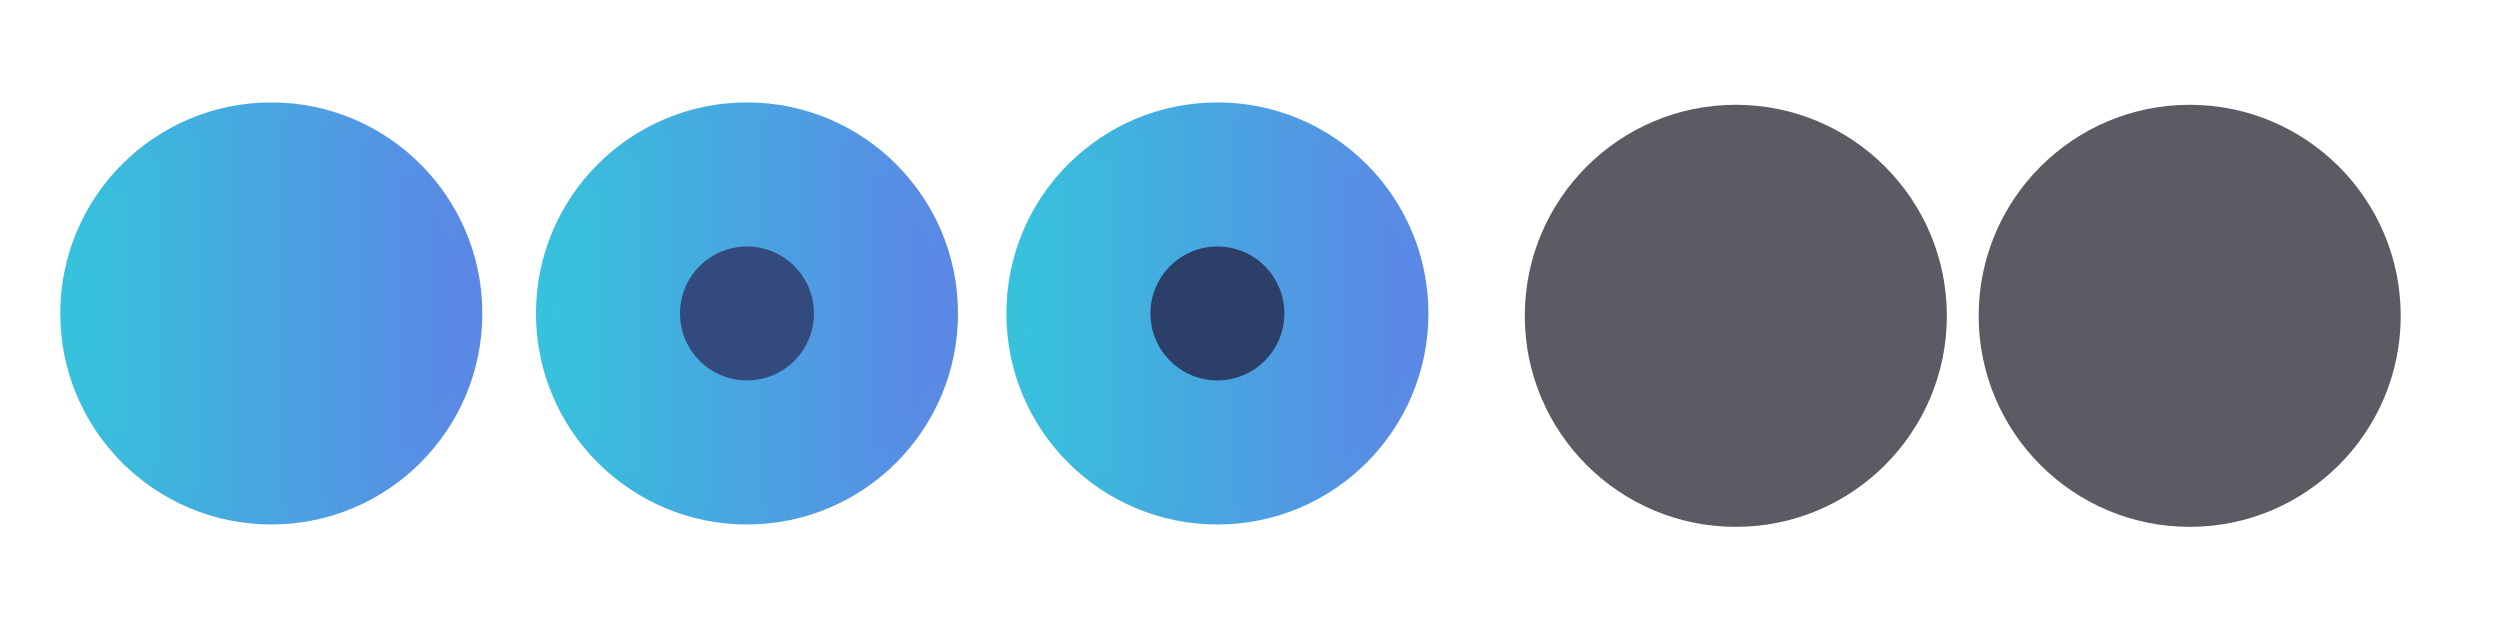
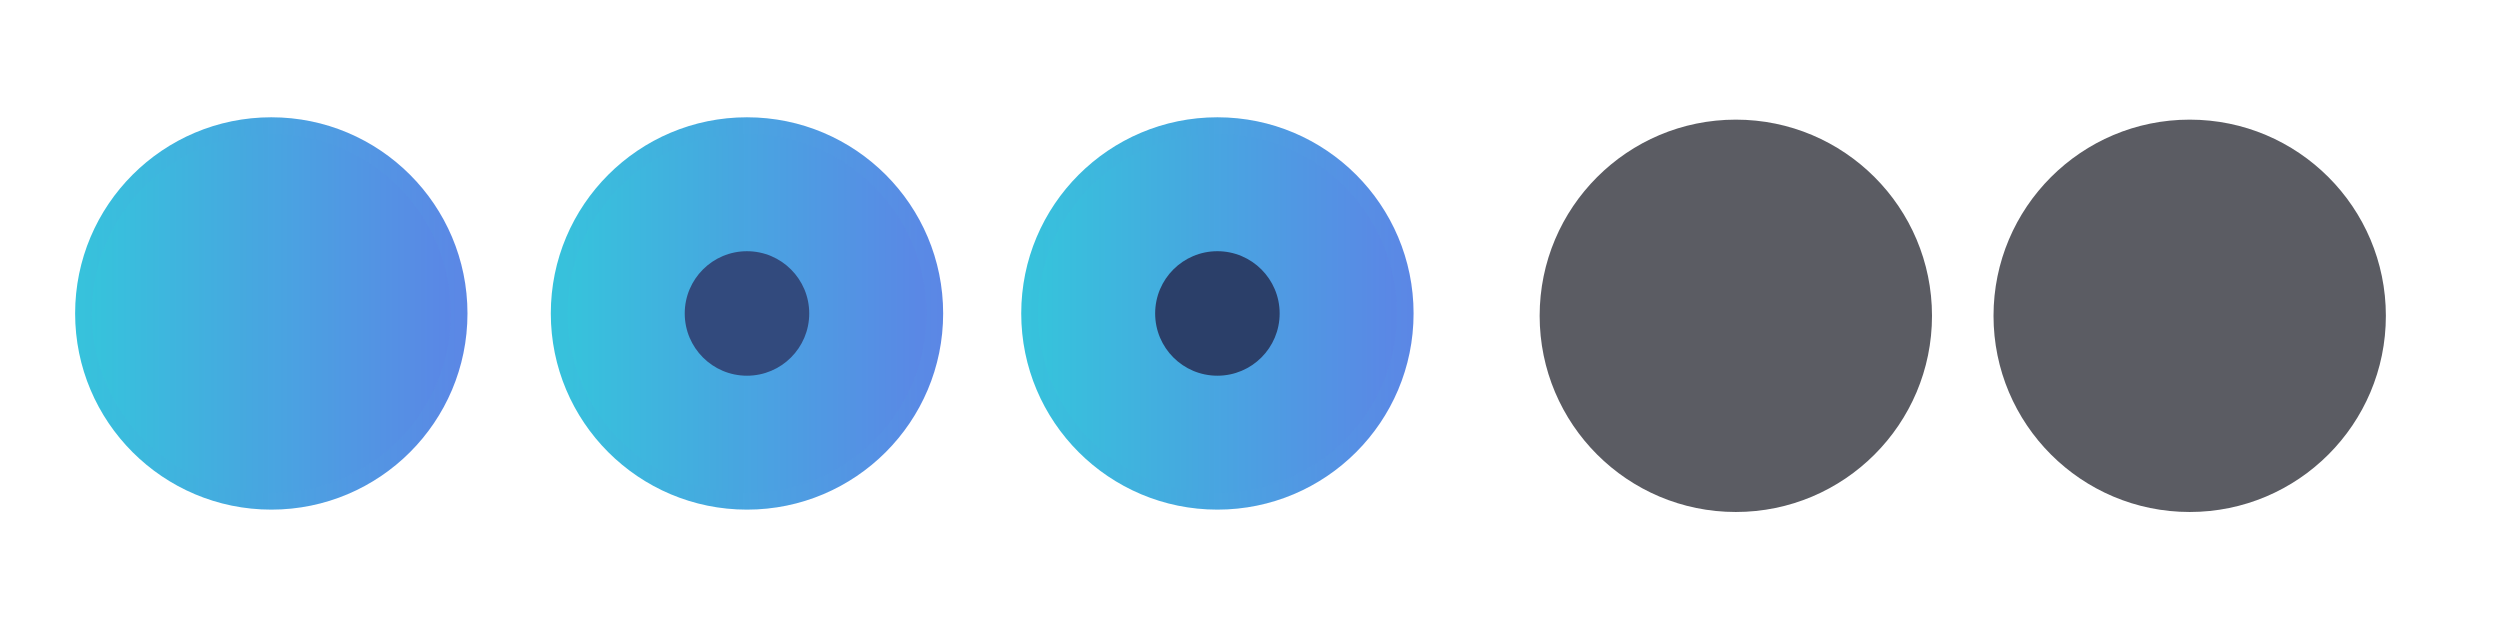
<svg xmlns="http://www.w3.org/2000/svg" xmlns:xlink="http://www.w3.org/1999/xlink" width="119.467" height="29.867" id="svg4428" version="1.1">
  <defs id="defs4430">
    <linearGradient id="linearGradient933">
      <stop style="stop-color:#36c3dc;stop-opacity:1" offset="0" id="stop928" />
      <stop style="stop-color:#5b86e5;stop-opacity:0.996" offset="1" id="stop930" />
    </linearGradient>
    <linearGradient id="linearGradient3913">
      <stop style="stop-color:#ffffff;stop-opacity:1;" offset="0" id="stop3915" />
      <stop id="stop3921" offset="0.5" style="stop-color:#ffffff;stop-opacity:0.498;" />
      <stop style="stop-color:#ffffff;stop-opacity:0;" offset="1" id="stop3917" />
    </linearGradient>
    <linearGradient id="linearGradient3868">
      <stop style="stop-color:#5a5a5a;stop-opacity:1;" offset="0" id="stop3870" />
      <stop style="stop-color:#646464;stop-opacity:1;" offset="1" id="stop3872" />
    </linearGradient>
    <linearGradient id="linearGradient3813">
      <stop style="stop-color:#666666;stop-opacity:1;" offset="0" id="stop3815" />
      <stop style="stop-color:#636363;stop-opacity:1;" offset="1" id="stop3817" />
    </linearGradient>
    <linearGradient id="linearGradient3787">
      <stop style="stop-color:#e5e5df;stop-opacity:1;" offset="0" id="stop3789" />
      <stop style="stop-color:#dadad4;stop-opacity:1;" offset="1" id="stop3791" />
    </linearGradient>
    <linearGradient id="linearGradient3806-3-5-6">
      <stop style="stop-color:#303030;stop-opacity:1;" offset="0" id="stop3808-6-9-1" />
      <stop style="stop-color:#232323;stop-opacity:1;" offset="1" id="stop3810-4-6-3" />
    </linearGradient>
    <linearGradient xlink:href="#linearGradient3787" id="linearGradient3793" x1="40" y1="1044.362" x2="40" y2="1032.362" gradientUnits="userSpaceOnUse" />
    <linearGradient xlink:href="#linearGradient3787" id="linearGradient3828" gradientUnits="userSpaceOnUse" x1="40" y1="1044.362" x2="40" y2="1032.362" gradientTransform="matrix(1.166667,0,0,1.076923,-6.5,-80.33555)" />
    <linearGradient xlink:href="#linearGradient3787-8" id="linearGradient3835" gradientUnits="userSpaceOnUse" gradientTransform="matrix(1.166667,0,0,1.076923,-35.5,-1105.698)" x1="40" y1="1044.362" x2="40" y2="1032.362" />
    <linearGradient xlink:href="#linearGradient3787-8" id="linearGradient3835-4" gradientUnits="userSpaceOnUse" gradientTransform="matrix(1.166667,0,0,1.076923,-35.5,-1105.698)" x1="40" y1="1044.362" x2="40" y2="1032.362" />
    <linearGradient id="linearGradient3787-8">
      <stop style="stop-color:#f5f5ee;stop-opacity:1;" offset="0" id="stop3789-2" />
      <stop style="stop-color:#e6e6df;stop-opacity:1;" offset="1" id="stop3791-6" />
    </linearGradient>
    <linearGradient xlink:href="#linearGradient3787-8" id="linearGradient3835-3" gradientUnits="userSpaceOnUse" gradientTransform="matrix(1.166667,0,0,1.076923,-35.5,-1105.698)" x1="40" y1="1044.362" x2="40" y2="1032.362" />
    <linearGradient id="linearGradient3787-7">
      <stop style="stop-color:#f5f5ee;stop-opacity:1;" offset="0" id="stop3789-3" />
      <stop style="stop-color:#e6e6e0;stop-opacity:1;" offset="1" id="stop3791-3" />
    </linearGradient>
    <linearGradient xlink:href="#linearGradient3787" id="linearGradient3807" x1="11" y1="15.75" x2="11" y2="8.25" gradientUnits="userSpaceOnUse" />
    <linearGradient xlink:href="#linearGradient3813" id="linearGradient3819" x1="29.5" y1="15.2" x2="29.5" y2="8.8" gradientUnits="userSpaceOnUse" />
    <linearGradient xlink:href="#linearGradient4231" id="linearGradient3807-1" x1="10" y1="7" x2="10" y2="15.889" gradientUnits="userSpaceOnUse" />
    <linearGradient id="linearGradient4231">
      <stop id="stop4233" offset="0" style="stop-color:#e7e7e1;stop-opacity:1;" />
      <stop id="stop4239" offset="1" style="stop-color:#dadad3;stop-opacity:1;" />
    </linearGradient>
    <linearGradient xlink:href="#linearGradient4231-1" id="linearGradient3807-1-1" x1="10" y1="15.889" x2="10" y2="7" gradientUnits="userSpaceOnUse" />
    <linearGradient id="linearGradient4231-1">
      <stop id="stop4233-6" offset="0" style="stop-color:#e5e5de;stop-opacity:1;" />
      <stop id="stop4239-7" offset="1" style="stop-color:#dadad3;stop-opacity:1;" />
    </linearGradient>
    <linearGradient id="linearGradient4363">
      <stop style="stop-color:#979791;stop-opacity:1;" offset="0" id="stop4365" />
      <stop style="stop-color:#dadad4;stop-opacity:0;" offset="1" id="stop4367" />
    </linearGradient>
    <linearGradient id="linearGradient4363-7">
      <stop style="stop-color:#f5f5ef;stop-opacity:1;" offset="0" id="stop4365-9" />
      <stop style="stop-color:#dadad4;stop-opacity:0;" offset="1" id="stop4367-8" />
    </linearGradient>
    <linearGradient xlink:href="#linearGradient4231-7" id="linearGradient4361" gradientUnits="userSpaceOnUse" gradientTransform="matrix(1.1875,0,0,1,-41.25,0)" x1="248.632" y1="79" x2="248.632" y2="58" />
    <linearGradient id="linearGradient4231-7">
      <stop id="stop4233-4" offset="0" style="stop-color:#e6e6df;stop-opacity:1;" />
      <stop id="stop4239-8" offset="1" style="stop-color:#d1d1ca;stop-opacity:1;" />
    </linearGradient>
    <linearGradient xlink:href="#linearGradient4231-7" id="linearGradient3127" gradientUnits="userSpaceOnUse" gradientTransform="matrix(1.1875,0,0,1,-262.25,-55.99998)" x1="248.632" y1="79" x2="248.632" y2="58" />
    <linearGradient xlink:href="#linearGradient4231-7" id="linearGradient3154" gradientUnits="userSpaceOnUse" gradientTransform="matrix(1.1875,0,0,1,-262.25,-55.99998)" x1="248.632" y1="79" x2="248.632" y2="58" />
    <linearGradient xlink:href="#linearGradient4231-7" id="linearGradient3159" gradientUnits="userSpaceOnUse" gradientTransform="matrix(1.1875,0,0,1,-249.25,-54.99998)" x1="248.632" y1="79" x2="248.632" y2="58" />
    <linearGradient xlink:href="#linearGradient4231-7-9" id="linearGradient3159-0" gradientUnits="userSpaceOnUse" gradientTransform="matrix(1.1875,0,0,1,-262.25,-55.99998)" x1="248.632" y1="79" x2="248.632" y2="58" />
    <linearGradient id="linearGradient4231-7-9">
      <stop id="stop4233-4-2" offset="0" style="stop-color:#e6e6df;stop-opacity:1;" />
      <stop id="stop4239-8-9" offset="1" style="stop-color:#d1d1ca;stop-opacity:1;" />
    </linearGradient>
    <linearGradient id="linearGradient4231-5">
      <stop id="stop4233-41" offset="0" style="stop-color:#e5e5de;stop-opacity:1;" />
      <stop id="stop4239-73" offset="1" style="stop-color:#dadad3;stop-opacity:1;" />
    </linearGradient>
    <linearGradient xlink:href="#linearGradient4231-7-7" id="linearGradient3159-1" gradientUnits="userSpaceOnUse" gradientTransform="matrix(1.1875,0,0,1,-262.25,-55.99998)" x1="248.632" y1="79" x2="248.632" y2="58" />
    <linearGradient id="linearGradient4231-7-7">
      <stop id="stop4233-4-7" offset="0" style="stop-color:#e6e6df;stop-opacity:1;" />
      <stop id="stop4239-8-2" offset="1" style="stop-color:#d1d1ca;stop-opacity:1;" />
    </linearGradient>
    <linearGradient xlink:href="#linearGradient4231-73" id="linearGradient3807-1-7" x1="10" y1="15.889" x2="10" y2="7" gradientUnits="userSpaceOnUse" />
    <linearGradient id="linearGradient4231-73">
      <stop id="stop4233-1" offset="0" style="stop-color:#e5e5de;stop-opacity:1;" />
      <stop id="stop4239-85" offset="1" style="stop-color:#dadad3;stop-opacity:1;" />
    </linearGradient>
    <radialGradient xlink:href="#linearGradient4363-7" id="radialGradient5329" cx="-14.843" cy="1034.921" fx="-14.843" fy="1034.921" r="8.006" gradientTransform="matrix(1,0,0,0.492929,0.1212798,524.5964)" gradientUnits="userSpaceOnUse" />
-     <filter id="filter5355" x="-0.182" width="1.365" y="-0.373" height="1.746">
+     <filter id="filter5355" x="-0.185" width="1.371" y="-0.379" height="1.758">
      <feGaussianBlur stdDeviation="1.207" id="feGaussianBlur5357" />
    </filter>
-     <linearGradient xlink:href="#linearGradient933" id="linearGradient906" x1="41.727" y1="463.784" x2="876.027" y2="463.784" gradientUnits="userSpaceOnUse" />
-     <linearGradient xlink:href="#linearGradient933" id="linearGradient914" x1="5.937" y1="460.562" x2="917.788" y2="460.562" gradientUnits="userSpaceOnUse" />
-     <linearGradient xlink:href="#linearGradient933" id="linearGradient916" x1="44.711" y1="460.562" x2="879.015" y2="460.562" gradientUnits="userSpaceOnUse" />
-     <linearGradient xlink:href="#linearGradient933" id="linearGradient924" x1="2.954" y1="463.784" x2="914.8" y2="463.784" gradientUnits="userSpaceOnUse" />
-     <linearGradient xlink:href="#linearGradient933" id="linearGradient932" x1="5.937" y1="466.21" x2="917.788" y2="466.21" gradientUnits="userSpaceOnUse" />
-     <linearGradient xlink:href="#linearGradient933" id="linearGradient934" x1="44.711" y1="466.21" x2="879.015" y2="466.21" gradientUnits="userSpaceOnUse" />
+     <linearGradient xlink:href="#linearGradient933" id="linearGradient1338" gradientUnits="userSpaceOnUse" x1="2.954" y1="463.784" x2="914.8" y2="463.784" />
+     <linearGradient xlink:href="#linearGradient933" id="linearGradient1340" gradientUnits="userSpaceOnUse" x1="41.727" y1="463.784" x2="876.027" y2="463.784" />
+     <linearGradient xlink:href="#linearGradient933" id="linearGradient1368" gradientUnits="userSpaceOnUse" x1="5.937" y1="466.21" x2="917.788" y2="466.21" />
+     <linearGradient xlink:href="#linearGradient933" id="linearGradient1370" gradientUnits="userSpaceOnUse" x1="44.711" y1="466.21" x2="879.015" y2="466.21" />
+     <linearGradient xlink:href="#linearGradient933" id="linearGradient1380" gradientUnits="userSpaceOnUse" x1="5.937" y1="460.562" x2="917.788" y2="460.562" />
+     <linearGradient xlink:href="#linearGradient933" id="linearGradient1382" gradientUnits="userSpaceOnUse" x1="44.711" y1="460.562" x2="879.015" y2="460.562" />
  </defs>
  <g id="layer1" transform="translate(0,-1092.653)">
    <g id="4" transform="translate(86.4,-3.2)" />
    <path style="opacity:0;fill:url(#radialGradient5329);fill-opacity:1;stroke:#000000;stroke-width:0.1;stroke-linecap:butt;stroke-linejoin:miter;stroke-miterlimit:4;stroke-dasharray:none;stroke-opacity:1;filter:url(#filter5355)" d="m -22.666,1038.623 h 15.888 c -0.374,-10.748 -15.894,-9.959 -15.888,0 z" id="path3863" transform="matrix(0.998626,0,0,0.9174844,122.4367,158.2753)" />
-     <g id="active-center" transform="matrix(0.02211836,0,0,-0.02211825,2.814838,1117.89)">
-       <path d="m 458.879,7.858 c 251.801,0 455.921,204.125 455.921,455.929 0,251.795 -204.121,455.921 -455.921,455.921 C 207.08,919.709 2.954,715.583 2.954,463.788 2.954,211.983 207.08,7.858 458.879,7.858" style="fill:url(#linearGradient924);fill-opacity:1.0;fill-rule:evenodd;stroke:none;stroke-width:1.067;enable-background:new" id="path14-3" />
-       <path d="m 458.877,46.638 c 230.384,0 417.15,186.763 417.15,417.15 0,230.379 -186.766,417.141 -417.15,417.141 -230.383,0 -417.15,-186.763 -417.15,-417.141 0,-230.387 186.767,-417.15 417.15,-417.15" style="fill:url(#linearGradient906);fill-opacity:1;fill-rule:evenodd;stroke:none;stroke-width:1.067;enable-background:new" id="path16-6" />
+     <g id="active-center" transform="matrix(0.02056159,0,0,-0.02056149,3.529205,1117.168)">
+       <path d="m 458.879,7.858 c 251.801,0 455.921,204.125 455.921,455.929 0,251.795 -204.121,455.921 -455.921,455.921 C 207.08,919.709 2.954,715.583 2.954,463.788 2.954,211.983 207.08,7.858 458.879,7.858" style="fill:url(#linearGradient1338);fill-opacity:1;fill-rule:evenodd;stroke:none;stroke-width:1.067;enable-background:new" id="path14-3" />
+       <path d="m 458.877,46.638 c 230.384,0 417.15,186.763 417.15,417.15 0,230.379 -186.766,417.141 -417.15,417.141 -230.383,0 -417.15,-186.763 -417.15,-417.141 0,-230.387 186.767,-417.15 417.15,-417.15" style="fill:url(#linearGradient1340);fill-opacity:1;fill-rule:evenodd;stroke:none;stroke-width:1.067;enable-background:new" id="path16-6" />
    </g>
-     <g id="hover-center" transform="matrix(0.02211825,0,0,-0.02211826,25.48017,1117.819)">
-       <path d="m 461.865,4.637 c 251.802,0 455.923,204.125 455.923,455.929 0,251.795 -204.121,455.921 -455.923,455.921 -251.801,0 -455.927,-204.126 -455.927,-455.921 0,-251.805 204.126,-455.929 455.927,-455.929" style="fill:url(#linearGradient914);fill-opacity:1.0;fill-rule:evenodd;stroke:none;stroke-width:1.067;enable-background:new" id="path14-3-7" />
-       <path d="m 461.863,43.417 c 230.385,0 417.152,186.763 417.152,417.15 0,230.379 -186.767,417.141 -417.152,417.141 -230.384,0 -417.152,-186.763 -417.152,-417.141 0,-230.387 186.768,-417.15 417.152,-417.15" style="fill:url(#linearGradient916);fill-opacity:1.0;fill-rule:evenodd;stroke:none;stroke-width:1.067;enable-background:new" id="path16-5" />
+     <g id="hover-center" transform="matrix(0.02056149,0,0,-0.02056149,26.19918,1117.102)">
+       <path d="m 461.865,4.637 c 251.802,0 455.923,204.125 455.923,455.929 0,251.795 -204.121,455.921 -455.923,455.921 -251.801,0 -455.927,-204.126 -455.927,-455.921 0,-251.805 204.126,-455.929 455.927,-455.929" style="fill:url(#linearGradient1380);fill-opacity:1;fill-rule:evenodd;stroke:none;stroke-width:1.067;enable-background:new" id="path14-3-7" />
+       <path d="m 461.863,43.417 c 230.385,0 417.152,186.763 417.152,417.15 0,230.379 -186.767,417.141 -417.152,417.141 -230.384,0 -417.152,-186.763 -417.152,-417.141 0,-230.387 186.768,-417.15 417.152,-417.15" style="fill:url(#linearGradient1382);fill-opacity:1;fill-rule:evenodd;stroke:none;stroke-width:1.067;enable-background:new" id="path16-5" />
      <ellipse cy="-460.562" cx="461.863" id="path4179" style="opacity:1;fill:#324a7d;fill-opacity:1;stroke:none;stroke-width:96.451;stroke-miterlimit:4;stroke-dasharray:none;stroke-opacity:1;enable-background:new" rx="144.677" ry="144.677" transform="scale(1,-1)" />
    </g>
-     <g id="pressed-center" transform="matrix(0.02211825,0,0,-0.02211836,47.96021,1117.944)">
-       <path id="path14-2" style="fill:url(#linearGradient932);fill-opacity:1.0;fill-rule:evenodd;stroke:none;stroke-width:1.067" d="m 461.864,10.287 c 251.802,0 455.923,204.124 455.923,455.927 0,251.794 -204.122,455.919 -455.923,455.919 -251.801,0 -455.927,-204.125 -455.927,-455.919 0,-251.804 204.126,-455.927 455.927,-455.927" />
-       <path id="path16-9" style="fill:url(#linearGradient934);fill-opacity:1.0;fill-rule:evenodd;stroke:none;stroke-width:1.067" d="m 461.863,49.067 c 230.385,0 417.152,186.762 417.152,417.148 0,230.378 -186.767,417.139 -417.152,417.139 -230.384,0 -417.152,-186.762 -417.152,-417.139 0,-230.386 186.768,-417.148 417.152,-417.148" />
+     <g id="pressed-center" transform="matrix(0.02056148,0,0,-0.02056159,48.67922,1117.218)">
+       <path id="path14-2" style="fill:url(#linearGradient1368);fill-opacity:1;fill-rule:evenodd;stroke:none;stroke-width:1.067" d="m 461.864,10.287 c 251.802,0 455.923,204.124 455.923,455.927 0,251.794 -204.122,455.919 -455.923,455.919 -251.801,0 -455.927,-204.125 -455.927,-455.919 0,-251.804 204.126,-455.927 455.927,-455.927" />
+       <path id="path16-9" style="fill:url(#linearGradient1370);fill-opacity:1;fill-rule:evenodd;stroke:none;stroke-width:1.067" d="m 461.863,49.067 c 230.385,0 417.152,186.762 417.152,417.148 0,230.378 -186.767,417.139 -417.152,417.139 -230.384,0 -417.152,-186.762 -417.152,-417.139 0,-230.386 186.768,-417.148 417.152,-417.148" />
      <ellipse transform="scale(1,-1)" ry="144.676" rx="144.677" style="opacity:1;fill:#2b3f69;fill-opacity:1;stroke:none;stroke-width:96.451;stroke-miterlimit:4;stroke-dasharray:none;stroke-opacity:1;enable-background:new" id="path4179-6" cx="461.863" cy="-466.21" />
    </g>
-     <g id="inactive-center" transform="matrix(0.02211826,0,0,-0.02211835,73.95945,1117.824)">
+     <g id="inactive-center" transform="matrix(0.02056102,0,0,-0.02056111,74.59238,1117.114)">
      <path id="path4199" style="fill:#5b5c63;fill-opacity:1;fill-rule:evenodd;stroke:none;stroke-width:1.067" d="m 406.447,-0.252 c 251.806,0 455.936,204.126 455.936,455.936 0,251.802 -204.13,455.932 -455.936,455.932 -251.805,0 -455.935,-204.13 -455.935,-455.932 0,-251.81 204.13,-455.936 455.935,-455.936" />
      <path id="path4201" style="fill:#5b5c63;fill-opacity:1;fill-rule:evenodd;stroke:none;stroke-width:1.067" d="m 406.447,38.524 c 230.389,0 417.159,186.767 417.159,417.16 0,230.384 -186.77,417.155 -417.159,417.155 -230.388,0 -417.159,-186.771 -417.159,-417.155 0,-230.393 186.771,-417.16 417.159,-417.16" />
    </g>
-     <g id="deactivated-center" transform="matrix(0.02211826,0,0,-0.02211835,96.71634,1117.824)">
+     <g id="deactivated-center" transform="matrix(0.02056102,0,0,-0.02056111,97.2741,1117.114)">
      <path id="path4199-3" style="fill:#5b5c63;fill-opacity:1;fill-rule:evenodd;stroke:none;stroke-width:1.067" d="m 358.17,-0.252 c 251.806,0 455.936,204.126 455.936,455.936 0,251.802 -204.13,455.932 -455.936,455.932 -251.805,0 -455.935,-204.13 -455.935,-455.932 0,-251.81 204.13,-455.936 455.935,-455.936" />
      <path id="path4201-6" style="fill:#5b5c63;fill-opacity:1;fill-rule:evenodd;stroke:none;stroke-width:1.067" d="m 358.17,38.524 c 230.389,0 417.159,186.767 417.159,417.16 0,230.384 -186.77,417.155 -417.159,417.155 -230.388,0 -417.159,-186.771 -417.159,-417.155 0,-230.393 186.771,-417.16 417.159,-417.16" />
    </g>
  </g>
</svg>
